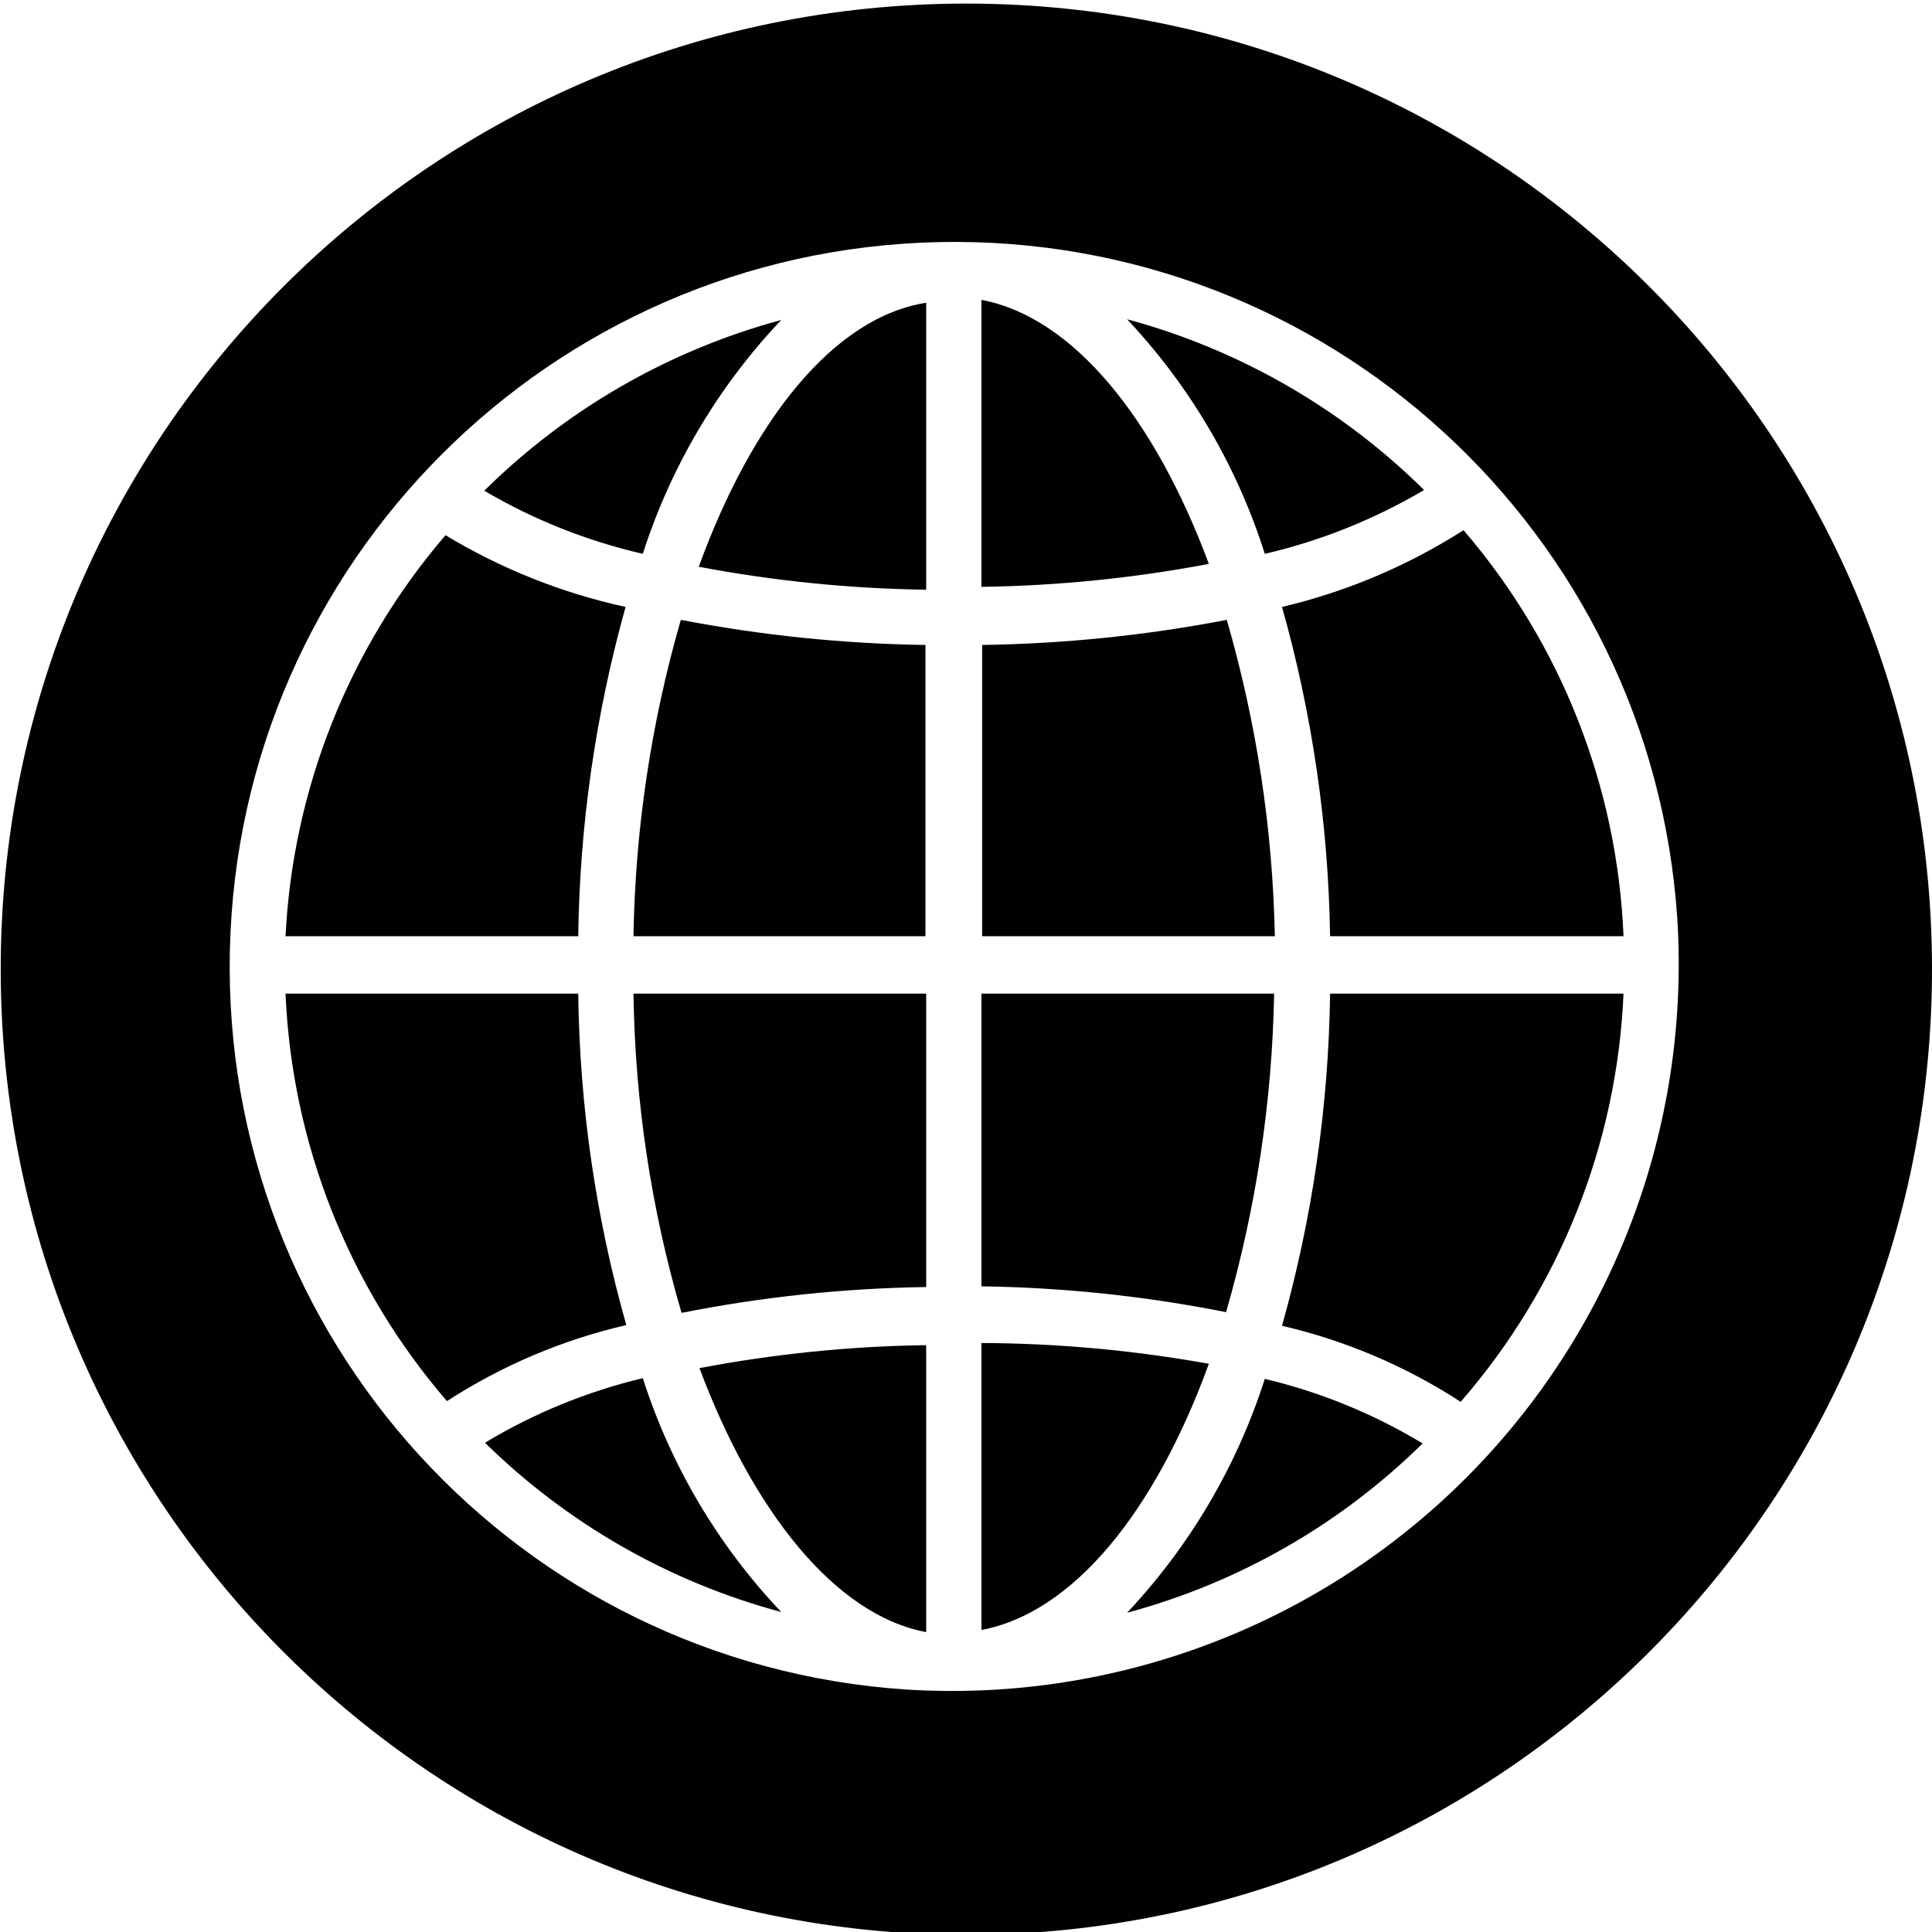
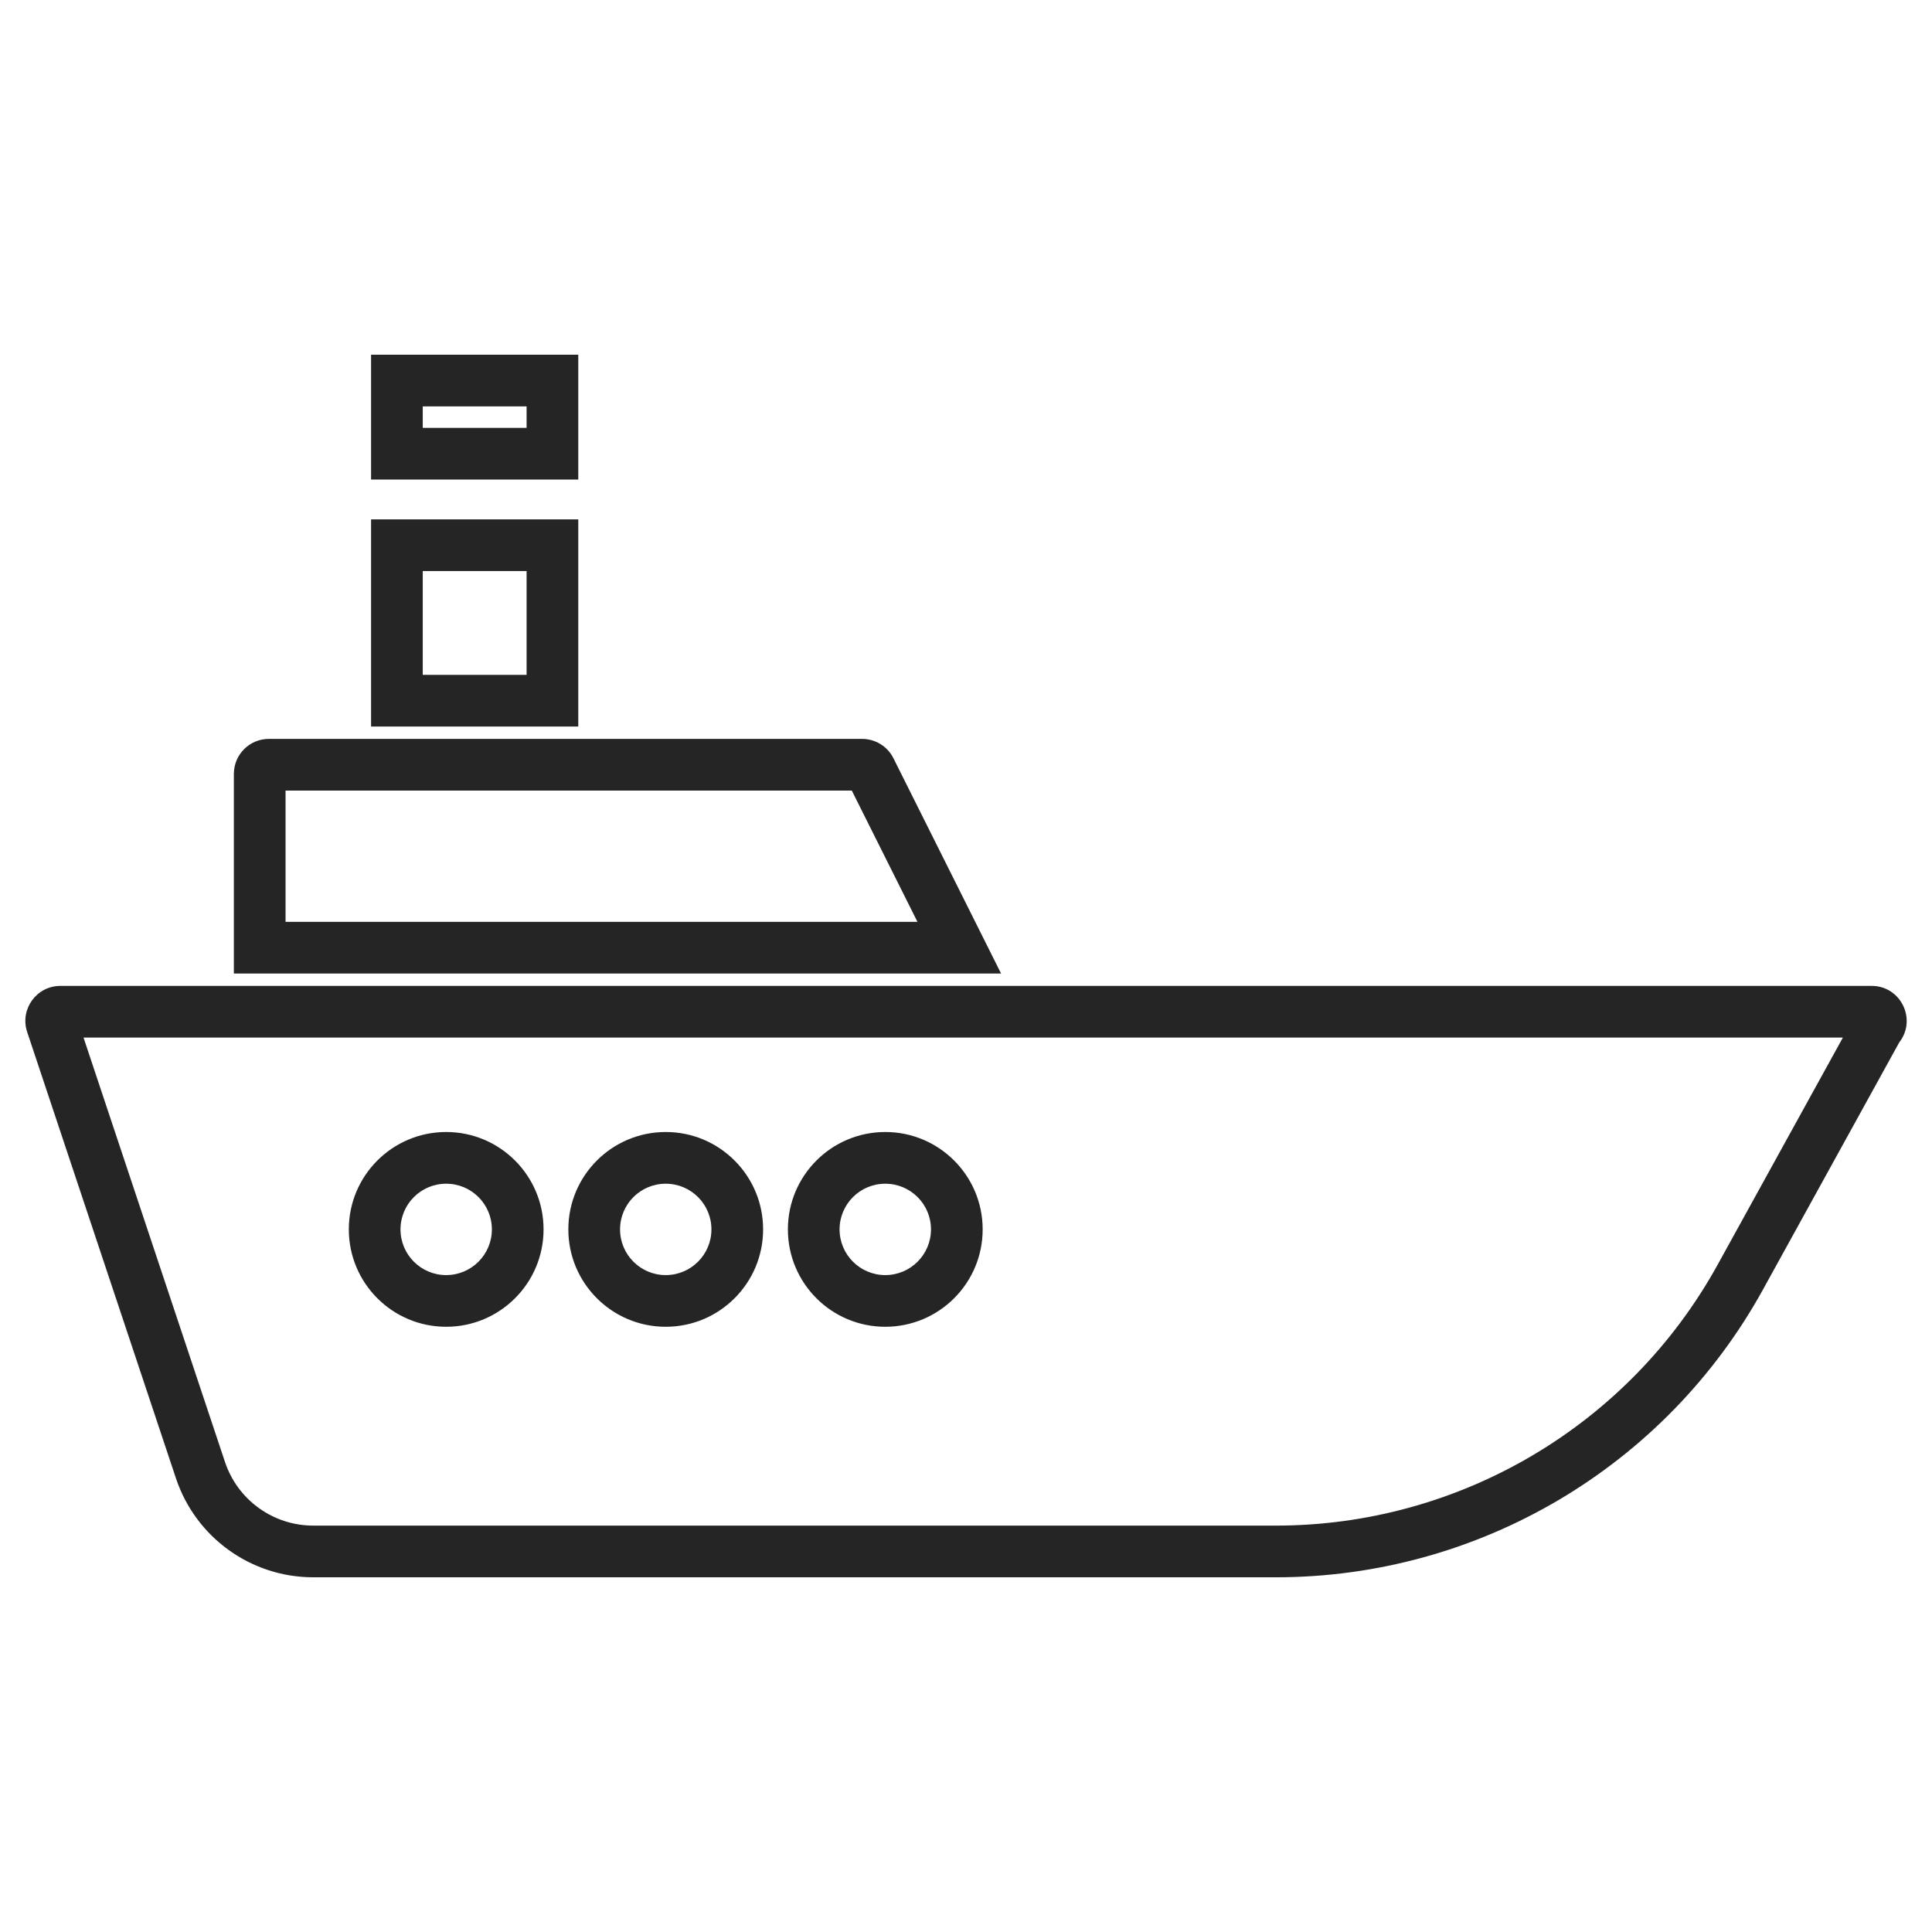
- <svg xmlns="http://www.w3.org/2000/svg" id="Layer_1" data-name="Layer 1" viewBox="0 0 26.93 26.93">
-   <defs>
-     <style>.cls-1{fill:#010101;}</style>
-   </defs>
-   <path class="cls-1" d="M20.09,19.41a8.25,8.25,0,0,1-2.51-1A9.29,9.29,0,0,0,15.35,24h4.08A17.92,17.92,0,0,1,20.09,19.41Z" transform="translate(-11.37 -10.95)" />
-   <path class="cls-1" d="M19.43,24.8H15.35a9.3,9.3,0,0,0,2.25,5.68,7.85,7.85,0,0,1,2.5-1.06A17.73,17.73,0,0,1,19.43,24.8Z" transform="translate(-11.37 -10.95)" />
-   <path class="cls-1" d="M18.13,31.06a9.34,9.34,0,0,0,4.13,2.36,8.5,8.5,0,0,1-1.93-3.26A7.77,7.77,0,0,0,18.13,31.06Z" transform="translate(-11.37 -10.95)" />
-   <path class="cls-1" d="M24.28,33.7v-4a18.23,18.23,0,0,0-3.16.32C21.86,32,23,33.46,24.28,33.7Z" transform="translate(-11.37 -10.95)" />
-   <path class="cls-1" d="M22.26,15.41a9.36,9.36,0,0,0-4.14,2.38,7.81,7.81,0,0,0,2.21.88A8.52,8.52,0,0,1,22.26,15.41Z" transform="translate(-11.37 -10.95)" />
-   <path class="cls-1" d="M25.05,15.13v4a18.36,18.36,0,0,0,3.17-.32C27.47,16.79,26.33,15.37,25.05,15.13Z" transform="translate(-11.37 -10.95)" />
-   <path class="cls-1" d="M28.47,19.59a19.52,19.52,0,0,1-3.41.35V24h4.08A17.09,17.09,0,0,0,28.47,19.59Z" transform="translate(-11.37 -10.95)" />
-   <path class="cls-1" d="M29.13,24.8H25.05v4.08a18.92,18.92,0,0,1,3.41.36A17.1,17.1,0,0,0,29.13,24.8Z" transform="translate(-11.37 -10.95)" />
-   <path class="cls-1" d="M29.24,29.43a7.82,7.82,0,0,1,2.49,1.06A9.27,9.27,0,0,0,34,24.8H29.91A18,18,0,0,1,29.24,29.43Z" transform="translate(-11.37 -10.95)" />
-   <path class="cls-1" d="M31.22,17.78a9.36,9.36,0,0,0-4.14-2.38A8.52,8.52,0,0,1,29,18.67,7.87,7.87,0,0,0,31.22,17.78Z" transform="translate(-11.37 -10.95)" />
-   <path class="cls-1" d="M27.08,33.43a9.32,9.32,0,0,0,4.12-2.36,7.7,7.7,0,0,0-2.2-.9A8.56,8.56,0,0,1,27.08,33.43Z" transform="translate(-11.37 -10.95)" />
-   <path class="cls-1" d="M29.24,19.41A17.92,17.92,0,0,1,29.91,24H34a9.26,9.26,0,0,0-2.23-5.66A8.19,8.19,0,0,1,29.24,19.41Z" transform="translate(-11.37 -10.95)" />
-   <path class="cls-1" d="M24.83,11A13.46,13.46,0,1,0,38.3,24.42,13.46,13.46,0,0,0,24.83,11ZM24,34.5A10.1,10.1,0,1,1,34.75,23.76,10.13,10.13,0,0,1,24,34.5Z" transform="translate(-11.37 -10.95)" />
-   <path class="cls-1" d="M25.05,29.67v4c1.28-.24,2.42-1.65,3.17-3.71A18.29,18.29,0,0,0,25.05,29.67Z" transform="translate(-11.37 -10.95)" />
-   <path class="cls-1" d="M20.2,24h4.07V19.94a19.52,19.52,0,0,1-3.41-.35A16.88,16.88,0,0,0,20.2,24Z" transform="translate(-11.37 -10.95)" />
-   <path class="cls-1" d="M21.11,18.85a18.42,18.42,0,0,0,3.17.32v-4C23,15.37,21.86,16.79,21.11,18.85Z" transform="translate(-11.37 -10.95)" />
-   <path class="cls-1" d="M20.87,29.25a18.92,18.92,0,0,1,3.41-.36V24.8H20.2A16.67,16.67,0,0,0,20.87,29.25Z" transform="translate(-11.37 -10.95)" />
+ <svg xmlns="http://www.w3.org/2000/svg" width="64" height="64" viewBox="0 0 64 64" fill="none">
+   <path fill-rule="evenodd" clip-rule="evenodd" d="M62.001 32.909C62.765 32.909 63.188 33.796 62.707 34.391L58.181 42.598C54.983 48.398 48.883 52 42.26 52H10.378C8.422 52 6.685 50.748 6.066 48.892L1.137 34.106C0.941 33.517 1.379 32.909 2 32.909H62.001ZM7.997 32H32.757L29.372 25.23C29.218 24.922 28.903 24.727 28.559 24.727H8.906C8.404 24.727 7.997 25.134 7.997 25.637V32ZM9.209 30.788V25.939H28.372L30.796 30.788H9.209ZM12.542 23.818H18.906V17.455H12.542V23.818ZM13.754 22.606V18.667H17.694V22.606H13.754ZM61.471 34.121H2.42L7.216 48.509C7.67 49.87 8.944 50.788 10.378 50.788H42.26C48.442 50.788 54.135 47.426 57.12 42.013L61.471 34.121ZM18.906 12V15.636H12.542V12H18.906ZM13.754 13.212V14.424H17.694V13.212H13.754ZM14.78 37.749C16.424 37.749 17.756 39.082 17.756 40.725C17.756 42.369 16.424 43.701 14.78 43.701C13.137 43.701 11.804 42.369 11.804 40.725C11.804 39.082 13.137 37.749 14.78 37.749ZM22.053 37.749C23.697 37.749 25.029 39.082 25.029 40.725C25.029 42.369 23.697 43.701 22.053 43.701C20.41 43.701 19.077 42.369 19.077 40.725C19.077 39.082 20.409 37.749 22.053 37.749ZM29.326 37.749C30.969 37.749 32.302 39.082 32.302 40.725C32.302 42.369 30.969 43.701 29.326 43.701C27.682 43.701 26.35 42.369 26.35 40.725C26.35 39.082 27.682 37.749 29.326 37.749ZM14.78 38.962C15.754 38.962 16.544 39.751 16.544 40.725C16.544 41.7 15.754 42.489 14.78 42.489C13.806 42.489 13.017 41.7 13.017 40.725C13.017 39.751 13.806 38.962 14.78 38.962ZM22.053 38.962C23.027 38.962 23.817 39.751 23.817 40.725C23.817 41.7 23.027 42.489 22.053 42.489C21.079 42.489 20.289 41.7 20.289 40.725C20.289 39.751 21.079 38.962 22.053 38.962ZM29.326 38.962C30.3 38.962 31.089 39.751 31.089 40.725C31.089 41.7 30.3 42.489 29.326 42.489C28.352 42.489 27.562 41.7 27.562 40.725C27.562 39.751 28.352 38.962 29.326 38.962Z" fill="#252525" />
+   <path fill-rule="evenodd" clip-rule="evenodd" d="M12.292 11.75H19.156V15.886H12.292V11.75ZM12.792 12.25V15.386H18.656V12.25H12.792ZM13.504 12.962H17.944V14.674H13.504V12.962ZM14.004 13.462V14.174H17.444V13.462H14.004ZM12.292 17.205H19.156V24.068H12.292V17.205ZM12.792 17.705V23.568H18.656V17.705H12.792ZM13.504 18.417H17.944V22.856H13.504V18.417ZM14.004 18.917V22.356H17.444V18.917H14.004ZM8.906 24.977C8.542 24.977 8.247 25.273 8.247 25.637V31.75H32.353L29.149 25.342C29.149 25.342 29.149 25.342 29.149 25.342C29.037 25.118 28.809 24.977 28.559 24.977H8.906ZM7.747 25.637C7.747 24.996 8.266 24.477 8.906 24.477H28.559C28.998 24.477 29.4 24.725 29.596 25.118L33.162 32.25H7.747V25.637ZM8.959 25.689H28.526L31.201 31.038H8.959V25.689ZM9.459 26.189V30.538H30.392L28.217 26.189H9.459ZM2 33.159C1.55 33.159 1.232 33.6 1.375 34.027L6.224 48.576L6.9 48.351L2.074 33.871H61.895L57.339 42.133C54.31 47.627 48.533 51.038 42.26 51.038H10.378C8.92 51.038 7.616 50.156 7.066 48.822L6.389 49.048C7.037 50.672 8.613 51.75 10.378 51.75H42.26C48.792 51.75 54.808 48.198 57.963 42.477L62.499 34.25L62.513 34.233C62.862 33.802 62.555 33.159 62.001 33.159H2ZM0.9 34.185C0.65 33.434 1.209 32.659 2 32.659H62.001C62.968 32.659 63.507 33.772 62.916 34.529L58.401 42.718C55.158 48.599 48.975 52.25 42.26 52.25H10.378C8.314 52.25 6.482 50.929 5.829 48.971L0.9 34.185ZM2.767 34.371L7.453 48.43C7.873 49.689 9.051 50.538 10.378 50.538H42.26C48.351 50.538 53.96 47.226 56.901 41.892L61.048 34.371H2.767ZM11.555 40.725C11.555 38.944 12.999 37.499 14.78 37.499C16.562 37.499 18.006 38.944 18.006 40.725C18.006 42.507 16.562 43.951 14.78 43.951C12.999 43.951 11.555 42.507 11.555 40.725ZM14.78 37.999C13.275 37.999 12.055 39.22 12.055 40.725C12.055 42.231 13.275 43.451 14.78 43.451C16.286 43.451 17.506 42.231 17.506 40.725C17.506 39.22 16.286 37.999 14.78 37.999ZM18.827 40.725C18.827 38.944 20.271 37.499 22.053 37.499C23.835 37.499 25.279 38.944 25.279 40.725C25.279 42.507 23.835 43.951 22.053 43.951C20.272 43.951 18.827 42.507 18.827 40.725ZM22.053 37.999C20.548 37.999 19.327 39.22 19.327 40.725C19.327 42.231 20.548 43.451 22.053 43.451C23.559 43.451 24.779 42.231 24.779 40.725C24.779 39.22 23.559 37.999 22.053 37.999ZM26.1 40.725C26.1 38.944 27.544 37.499 29.326 37.499C31.108 37.499 32.552 38.944 32.552 40.725C32.552 42.507 31.108 43.951 29.326 43.951C27.544 43.951 26.1 42.507 26.1 40.725ZM29.326 37.999C27.82 37.999 26.6 39.22 26.6 40.725C26.6 42.231 27.821 43.451 29.326 43.451C30.831 43.451 32.052 42.231 32.052 40.725C32.052 39.22 30.831 37.999 29.326 37.999ZM12.767 40.725C12.767 39.613 13.668 38.712 14.78 38.712C15.893 38.712 16.794 39.613 16.794 40.725C16.794 41.837 15.893 42.739 14.78 42.739C13.668 42.739 12.767 41.837 12.767 40.725ZM14.78 39.212C13.944 39.212 13.267 39.889 13.267 40.725C13.267 41.561 13.944 42.239 14.78 42.239C15.616 42.239 16.294 41.561 16.294 40.725C16.294 39.889 15.617 39.212 14.78 39.212ZM20.04 40.725C20.04 39.613 20.941 38.712 22.053 38.712C23.165 38.712 24.067 39.613 24.067 40.725C24.067 41.838 23.165 42.739 22.053 42.739C20.941 42.739 20.04 41.837 20.04 40.725ZM22.053 39.212C21.217 39.212 20.54 39.889 20.54 40.725C20.54 41.561 21.217 42.239 22.053 42.239C22.889 42.239 23.567 41.561 23.567 40.725C23.567 39.889 22.889 39.212 22.053 39.212ZM27.312 40.725C27.312 39.613 28.214 38.712 29.326 38.712C30.438 38.712 31.34 39.613 31.34 40.725C31.34 41.837 30.438 42.739 29.326 42.739C28.214 42.739 27.312 41.837 27.312 40.725ZM29.326 39.212C28.49 39.212 27.812 39.889 27.812 40.725C27.812 41.561 28.49 42.239 29.326 42.239C30.162 42.239 30.84 41.561 30.84 40.725C30.84 39.889 30.162 39.212 29.326 39.212Z" fill="#252525" />
</svg>
